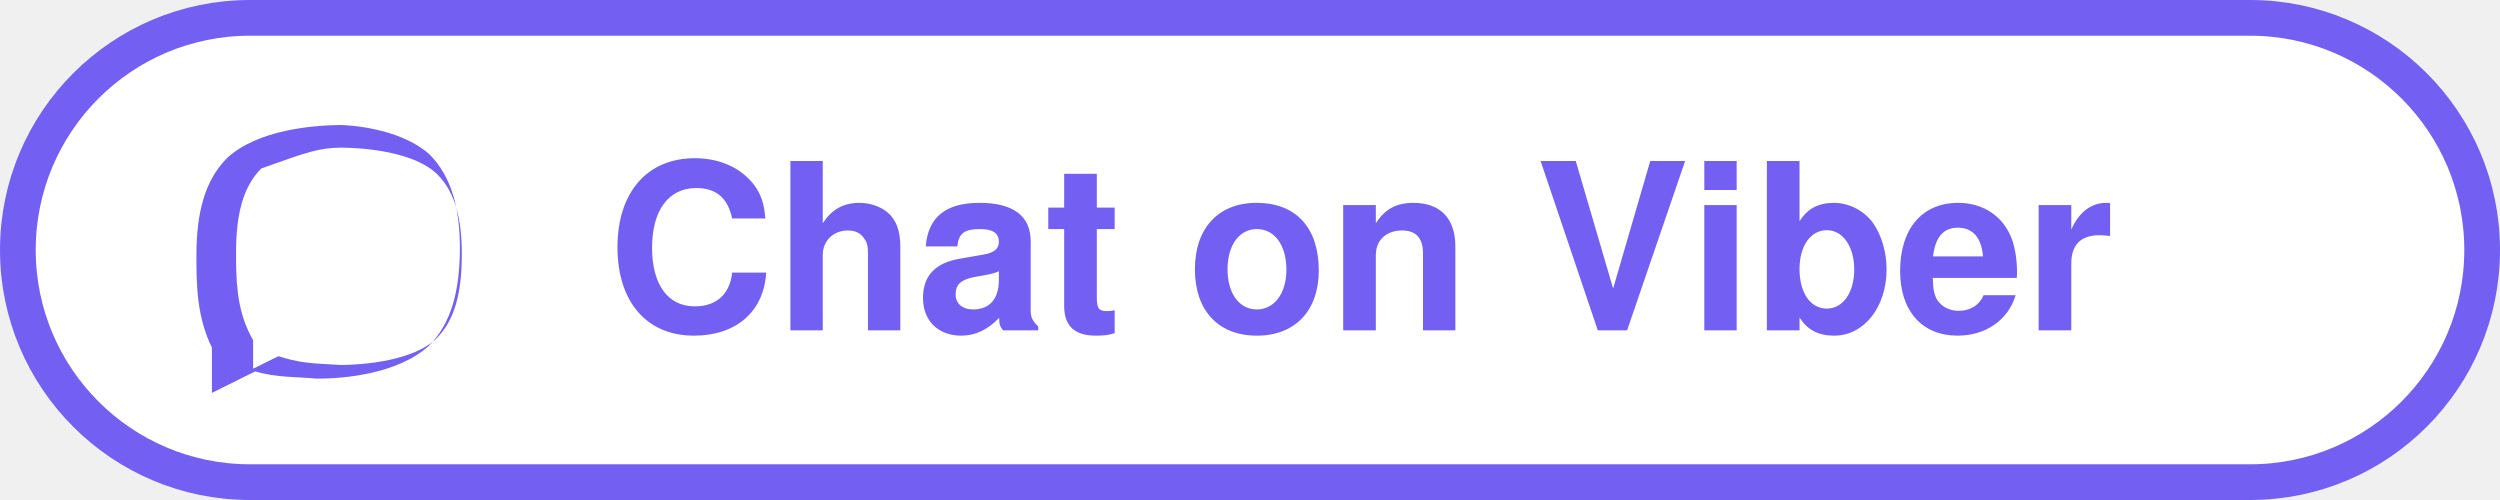
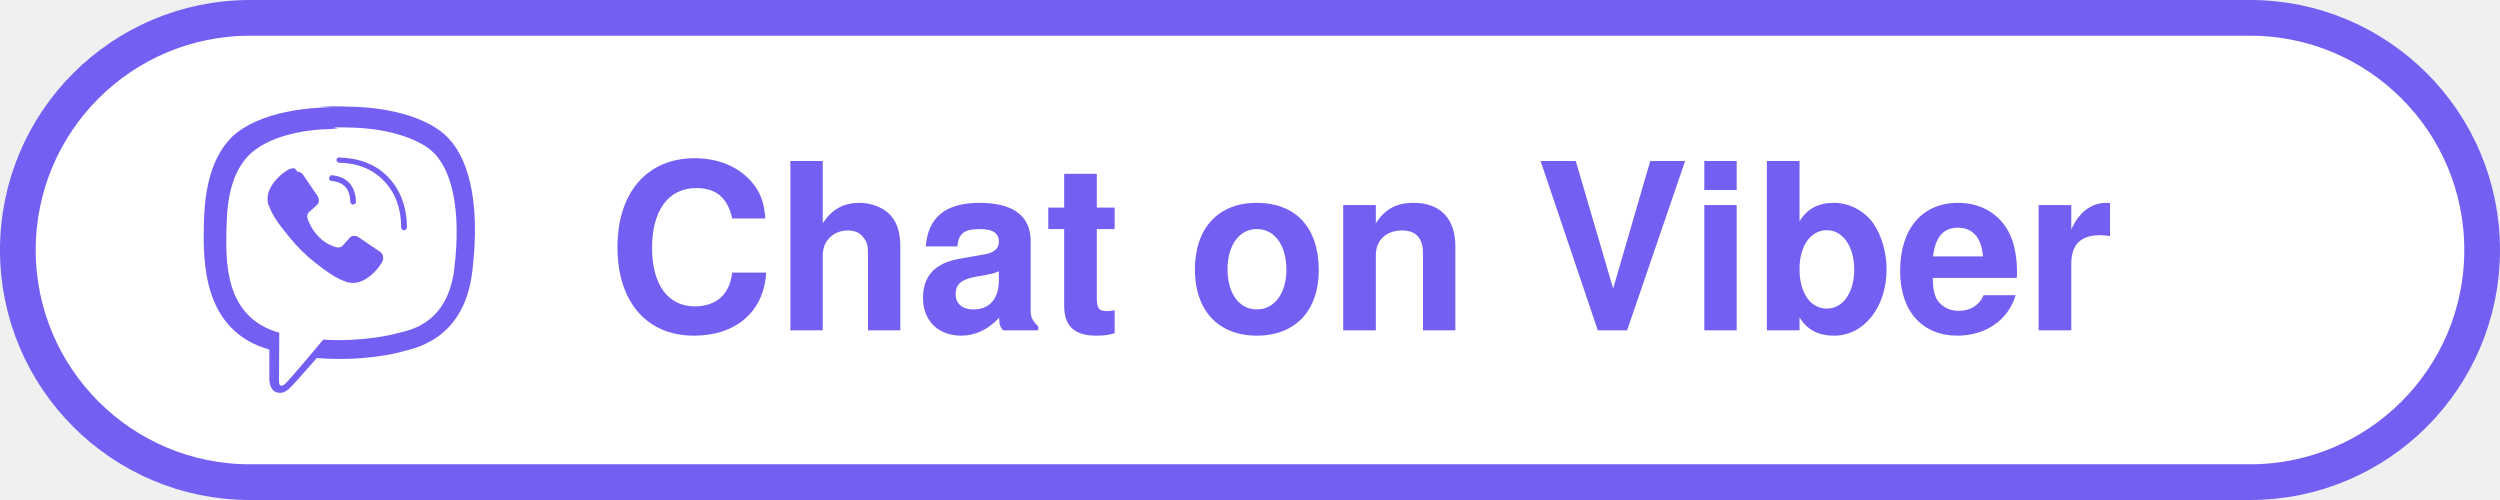
<svg xmlns="http://www.w3.org/2000/svg" width="140" height="28" role="img" aria-label="Chat on Viber">
  <rect x="1" y="1" width="138" height="26" rx="13" fill="#ffffff" stroke="#7360F2" stroke-width="2" />
  <g transform="translate(11,6) scale(0.6667)" fill="#7360F2">
-     <path d="M12.06 1.5c-2.3.03-6.9.4-9.47 2.76C.68 6.16.02 8.9 0 12.3c-.01 2.65.03 5.3 1.3 7.9v3.8l3.63-1.8c1.9.53 3.4.44 5.13.6 2.3.03 6.9-.4 9.47-2.76 1.9-1.9 2.57-4.64 2.6-8.04.02-3.4-.66-6.13-2.56-8.04C16.9 1.6 12.3 1.5 12.06 1.5Zm.15 1.9c1.96.02 6.1.36 8.02 2.24 1.54 1.54 2.09 3.87 2.06 6.9-.02 3.02-.58 5.35-2.12 6.88-1.92 1.88-6.06 2.22-8.02 2.24-1.63-.13-3.02-.06-4.86-.62l-.4-.12-2.13 1.05v-2.4l-.24-.44c-1.16-2.28-1.2-4.68-1.19-7.1.02-3.02.58-5.35 2.12-6.88C9.36 3.76 10.25 3.42 12.2 3.4Z" />
+     <path d="M11.398.002C9.473.028 5.331.344 3.014 2.467 1.294 4.187.693 6.7.623 9.82c-.06 3.11-.13 8.95 5.5 10.541v2.42s-.038.97.602 1.17c.79.25 1.24-.5 1.99-1.3l1.4-1.58c3.85.32 6.8-.42 7.14-.53.78-.25 5.192-.816 5.91-6.68.74-6.04-.36-9.86-2.34-11.58l-.01-.01c-.6-.55-3-2.3-8.36-2.32 0 0-.395-.025-1.055-.017-.283.004-.68.014-1.11.031zm.11 1.7c.36-.01.72-.006 1.02.004 4.54.02 6.7 1.49 7.21 1.95 1.68 1.44 2.54 4.88 1.92 9.93v.01c-.6 4.9-4.19 5.2-4.85 5.41-.28.09-2.88.73-6.16.52 0 0-2.44 2.95-3.2 3.72-.12.12-.26.16-.35.14-.13-.03-.17-.19-.16-.42l.02-4.02c-4.76-1.33-4.48-6.3-4.43-8.9.05-2.6.54-4.73 2-6.13 1.96-1.79 5.44-2.06 6.61-2.07.27 0 .53-.06.77-.06zm.5 2.5c-.13 0-.24.11-.24.24 0 .13.11.23.24.23 1.53.03 2.79.53 3.75 1.53.96 1.01 1.44 2.32 1.44 3.9 0 .13.11.24.24.24s.24-.11.24-.24c0-1.69-.53-3.13-1.56-4.21-1.03-1.09-2.46-1.62-4.11-1.66h-.04zm-3.75.94c-.2-.02-.4.02-.57.12l-.01.01c-.39.23-.74.52-1.12.98-.35.44-.54.87-.58 1.3-.02.26.02.51.1.75l.03.01c.24.71.76 1.47 1.61 2.5.69.86 1.42 1.6 2.29 2.28 1.04.82 1.79 1.31 2.5 1.55l.03.02c.24.08.49.12.75.1.43-.04.86-.23 1.3-.58.46-.38.75-.73.98-1.12l.01-.01c.19-.36.13-.7-.15-.9-.02-.02-1.75-1.19-1.83-1.24-.28-.16-.57-.14-.78.12l-.55.62c-.15.16-.43.13-.43.13l-.01.01c-1.99-.51-2.52-2.53-2.52-2.53s-.03-.29.14-.44l.62-.55c.26-.21.28-.5.12-.78-.05-.08-1.22-1.81-1.24-1.83-.1-.13-.24-.21-.39-.24-.03 0-.05-.01-.08-.01zm3.11.62c-.11-.01-.22.07-.23.19-.01.13.08.24.21.25.53.05.9.22 1.16.5.26.28.4.68.42 1.26.01.13.11.23.24.22h.01c.13-.01.23-.12.22-.25-.02-.66-.21-1.19-.56-1.57-.35-.38-.85-.58-1.5-.65-.06 0-.11-.01-.17-.02z" />
  </g>
  <text x="34" y="18.5" font-family="Segoe UI, Helvetica, Arial, sans-serif" font-size="13" font-weight="600" fill="#7360F2">Chat on Viber</text>
</svg>
